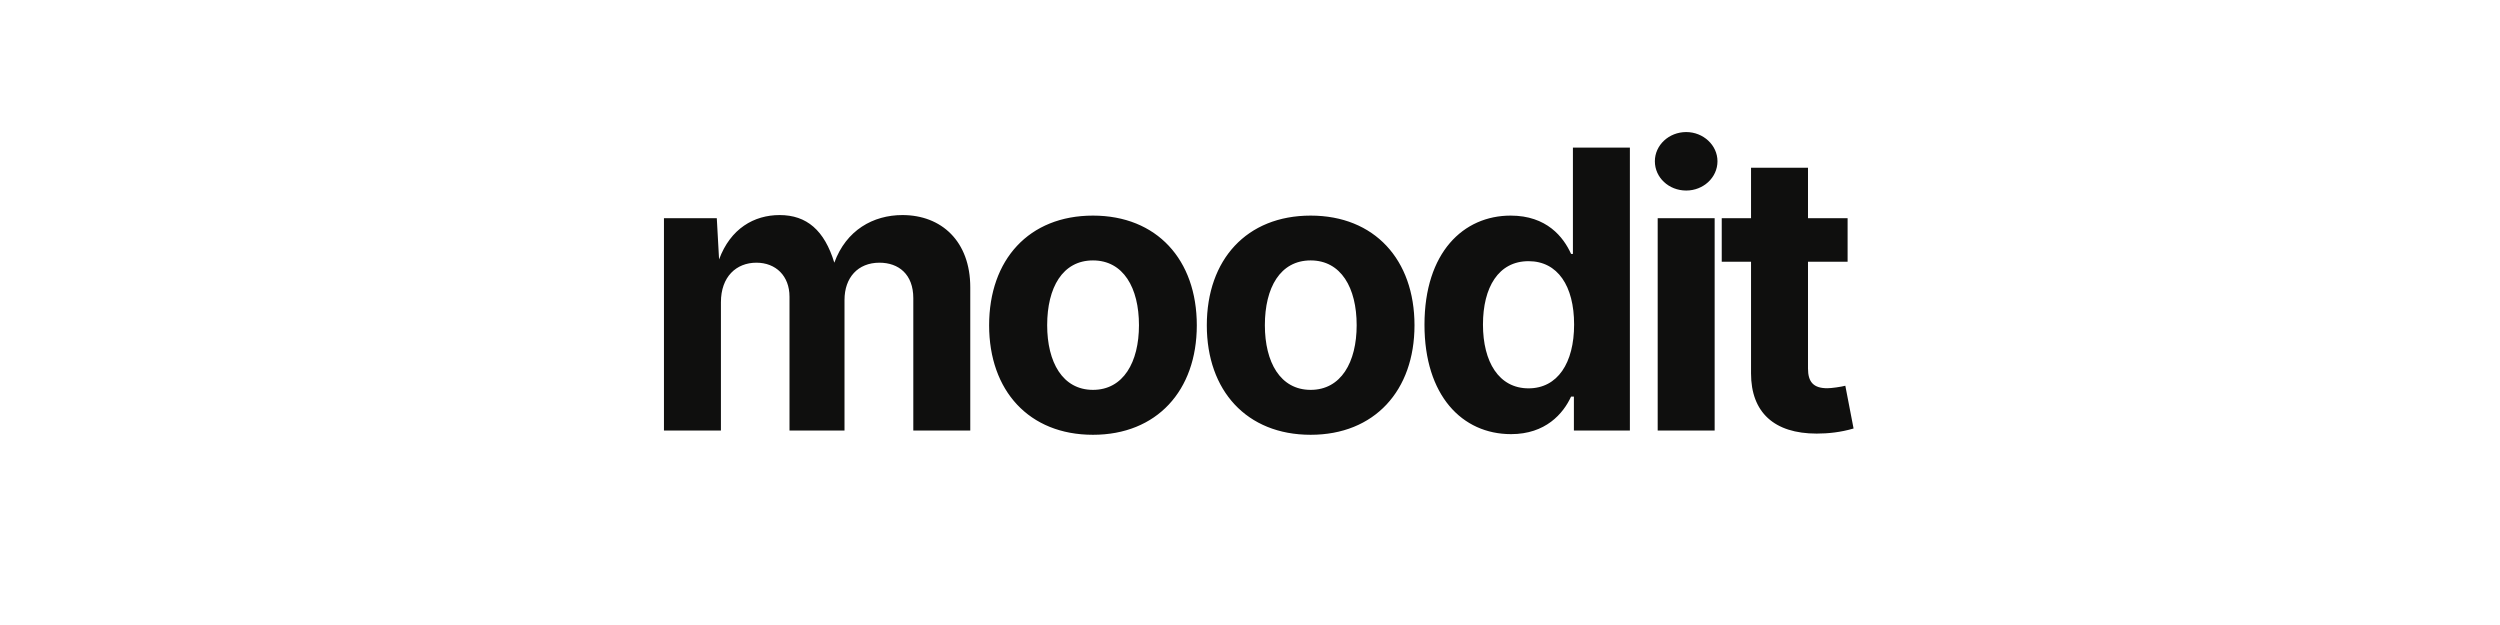
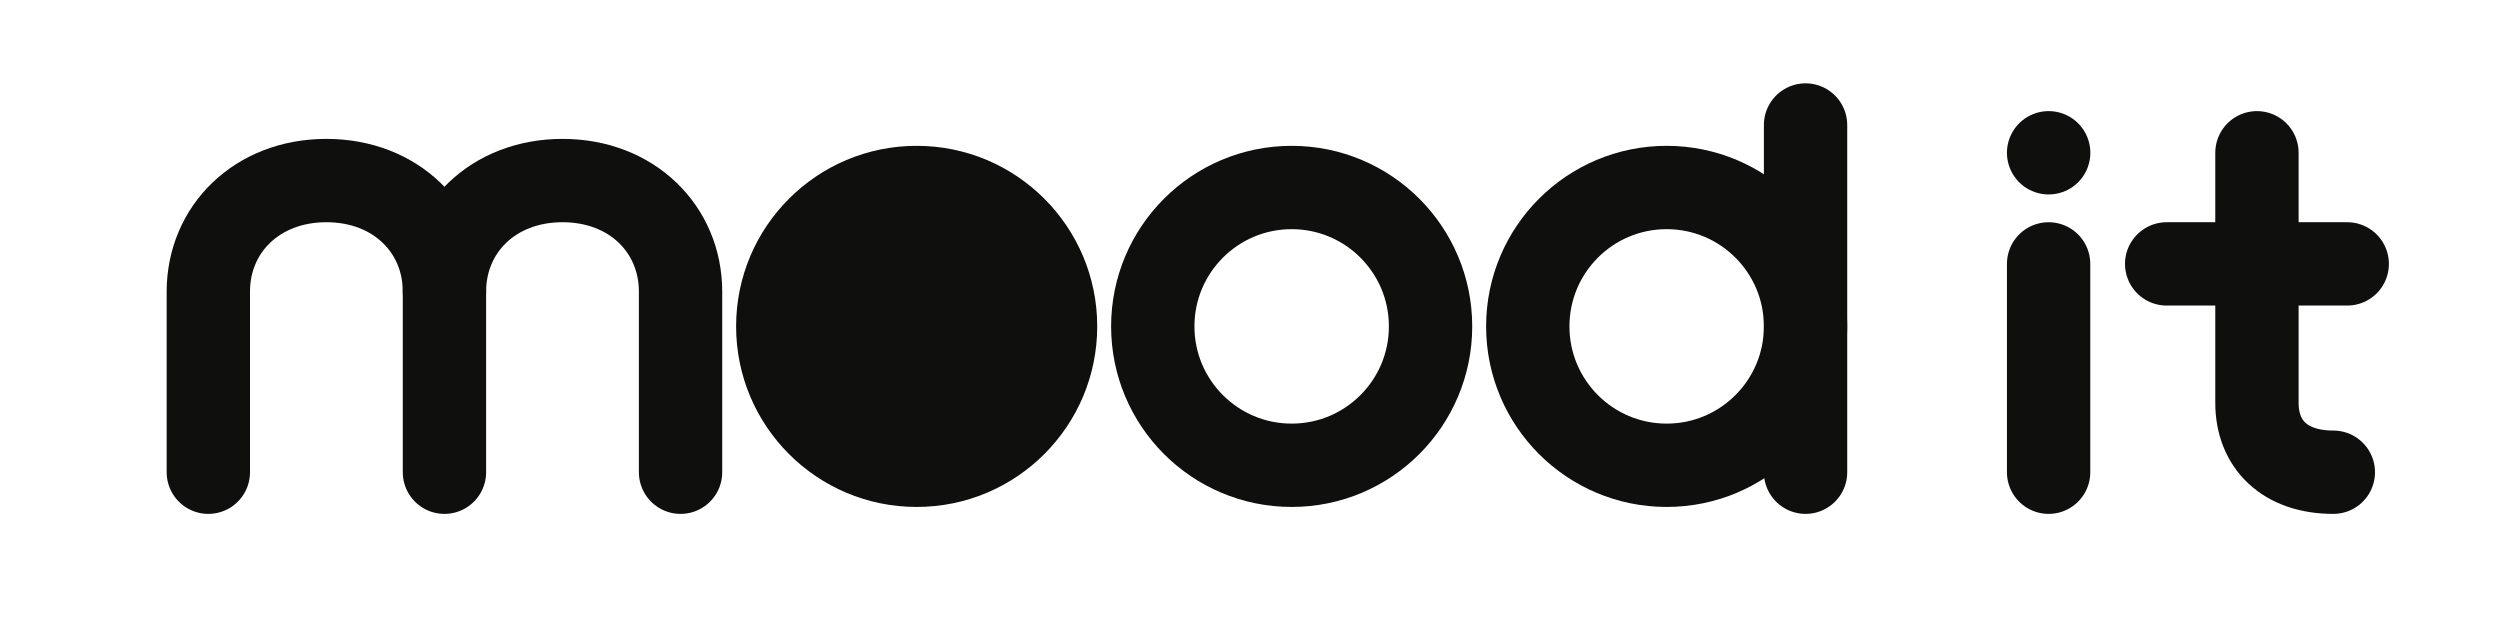
<svg xmlns="http://www.w3.org/2000/svg" viewBox="0 0 360 90" role="img" aria-label="Moodit">
-   <text x="180" y="62" text-anchor="middle" font-family="-apple-system, 'SF Pro Display', 'Pretendard Variable', 'Apple SD Gothic Neo', system-ui, sans-serif" font-size="56" font-weight="700" letter-spacing="-3" fill="#0F0F0E">moodit</text>
+   <g fill="none" stroke="#0F0F0E" stroke-width="12" stroke-linecap="round" stroke-linejoin="round">
+     <path d="M30 68V42C30 33 37 26 47 26C57 26 64 33 64 42V68" />
+     <path d="M64 42C64 33 71 26 81 26C91 26 98 33 98 42V68" />
+     <circle cx="132" cy="47" r="26" fill="#0F0F0E" stroke="none" />
+     <circle cx="186" cy="47" r="20" />
+     <circle cx="240" cy="47" r="20" />
+     <path d="M260 18V68" />
+     <path d="M295 22H295.01" />
+     <path d="M295 38V68" />
+     <path d="M325 22V58C325 64 329 68 336 68" />
+     <path d="M312 38H338" />
+   </g>
</svg>
